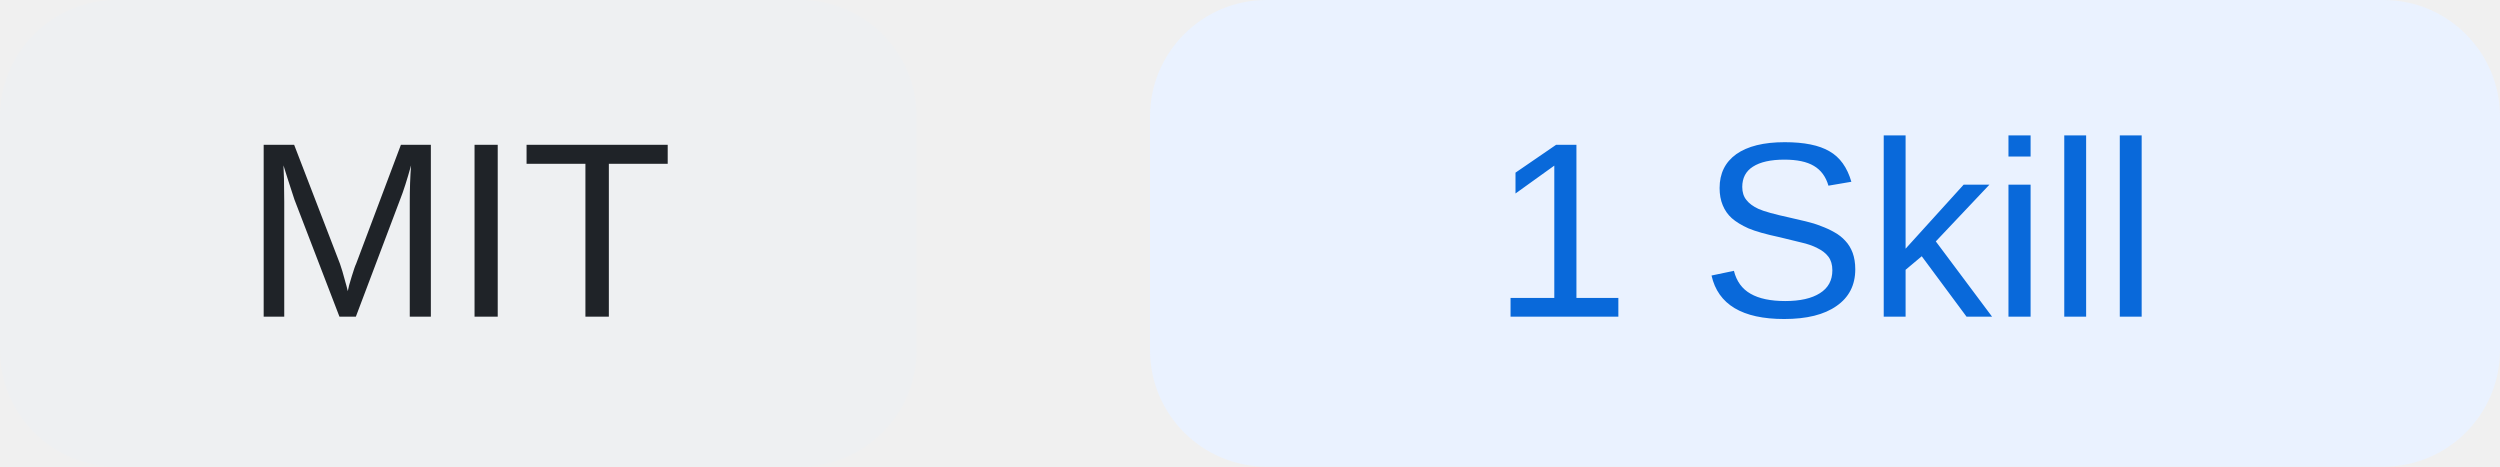
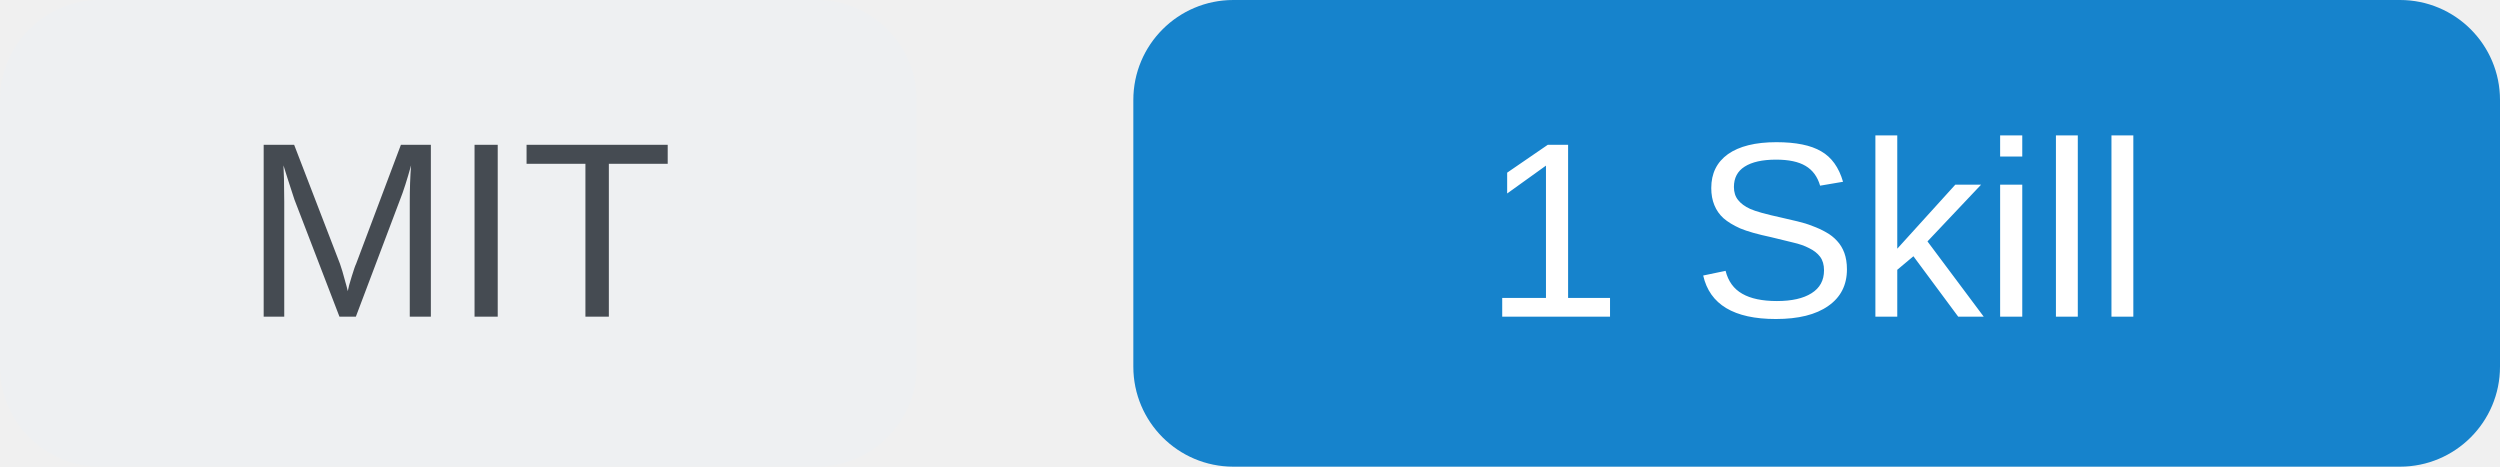
<svg xmlns="http://www.w3.org/2000/svg" width="150" height="28" viewBox="0 0 150 28" role="img" aria-label="MIT License · 1 Skill">
-   <rect width="55" height="28" rx="7" fill="#eef0f2" />
-   <text x="27.5" y="19" text-anchor="middle" fill="#1f2328" font-family="Arial, sans-serif" font-size="15">MIT</text>
-   <rect x="69" width="81" height="28" rx="7" fill="#eaf2ff" />
-   <text x="109.5" y="19" text-anchor="middle" fill="#0969da" font-family="Arial, sans-serif" font-size="15">1 Skill</text>
+   <rect width="55" height="28" rx="6" fill="#eef0f2" />
+   <text x="27.5" y="19" text-anchor="middle" fill="#454b52" font-family="Arial, sans-serif" font-size="15">MIT</text>
+   <rect x="68" width="82" height="28" rx="6" fill="#1683cc" />
+   <text x="109" y="19" text-anchor="middle" fill="#fff" font-family="Arial, sans-serif" font-size="15">1 Skill</text>
</svg>
